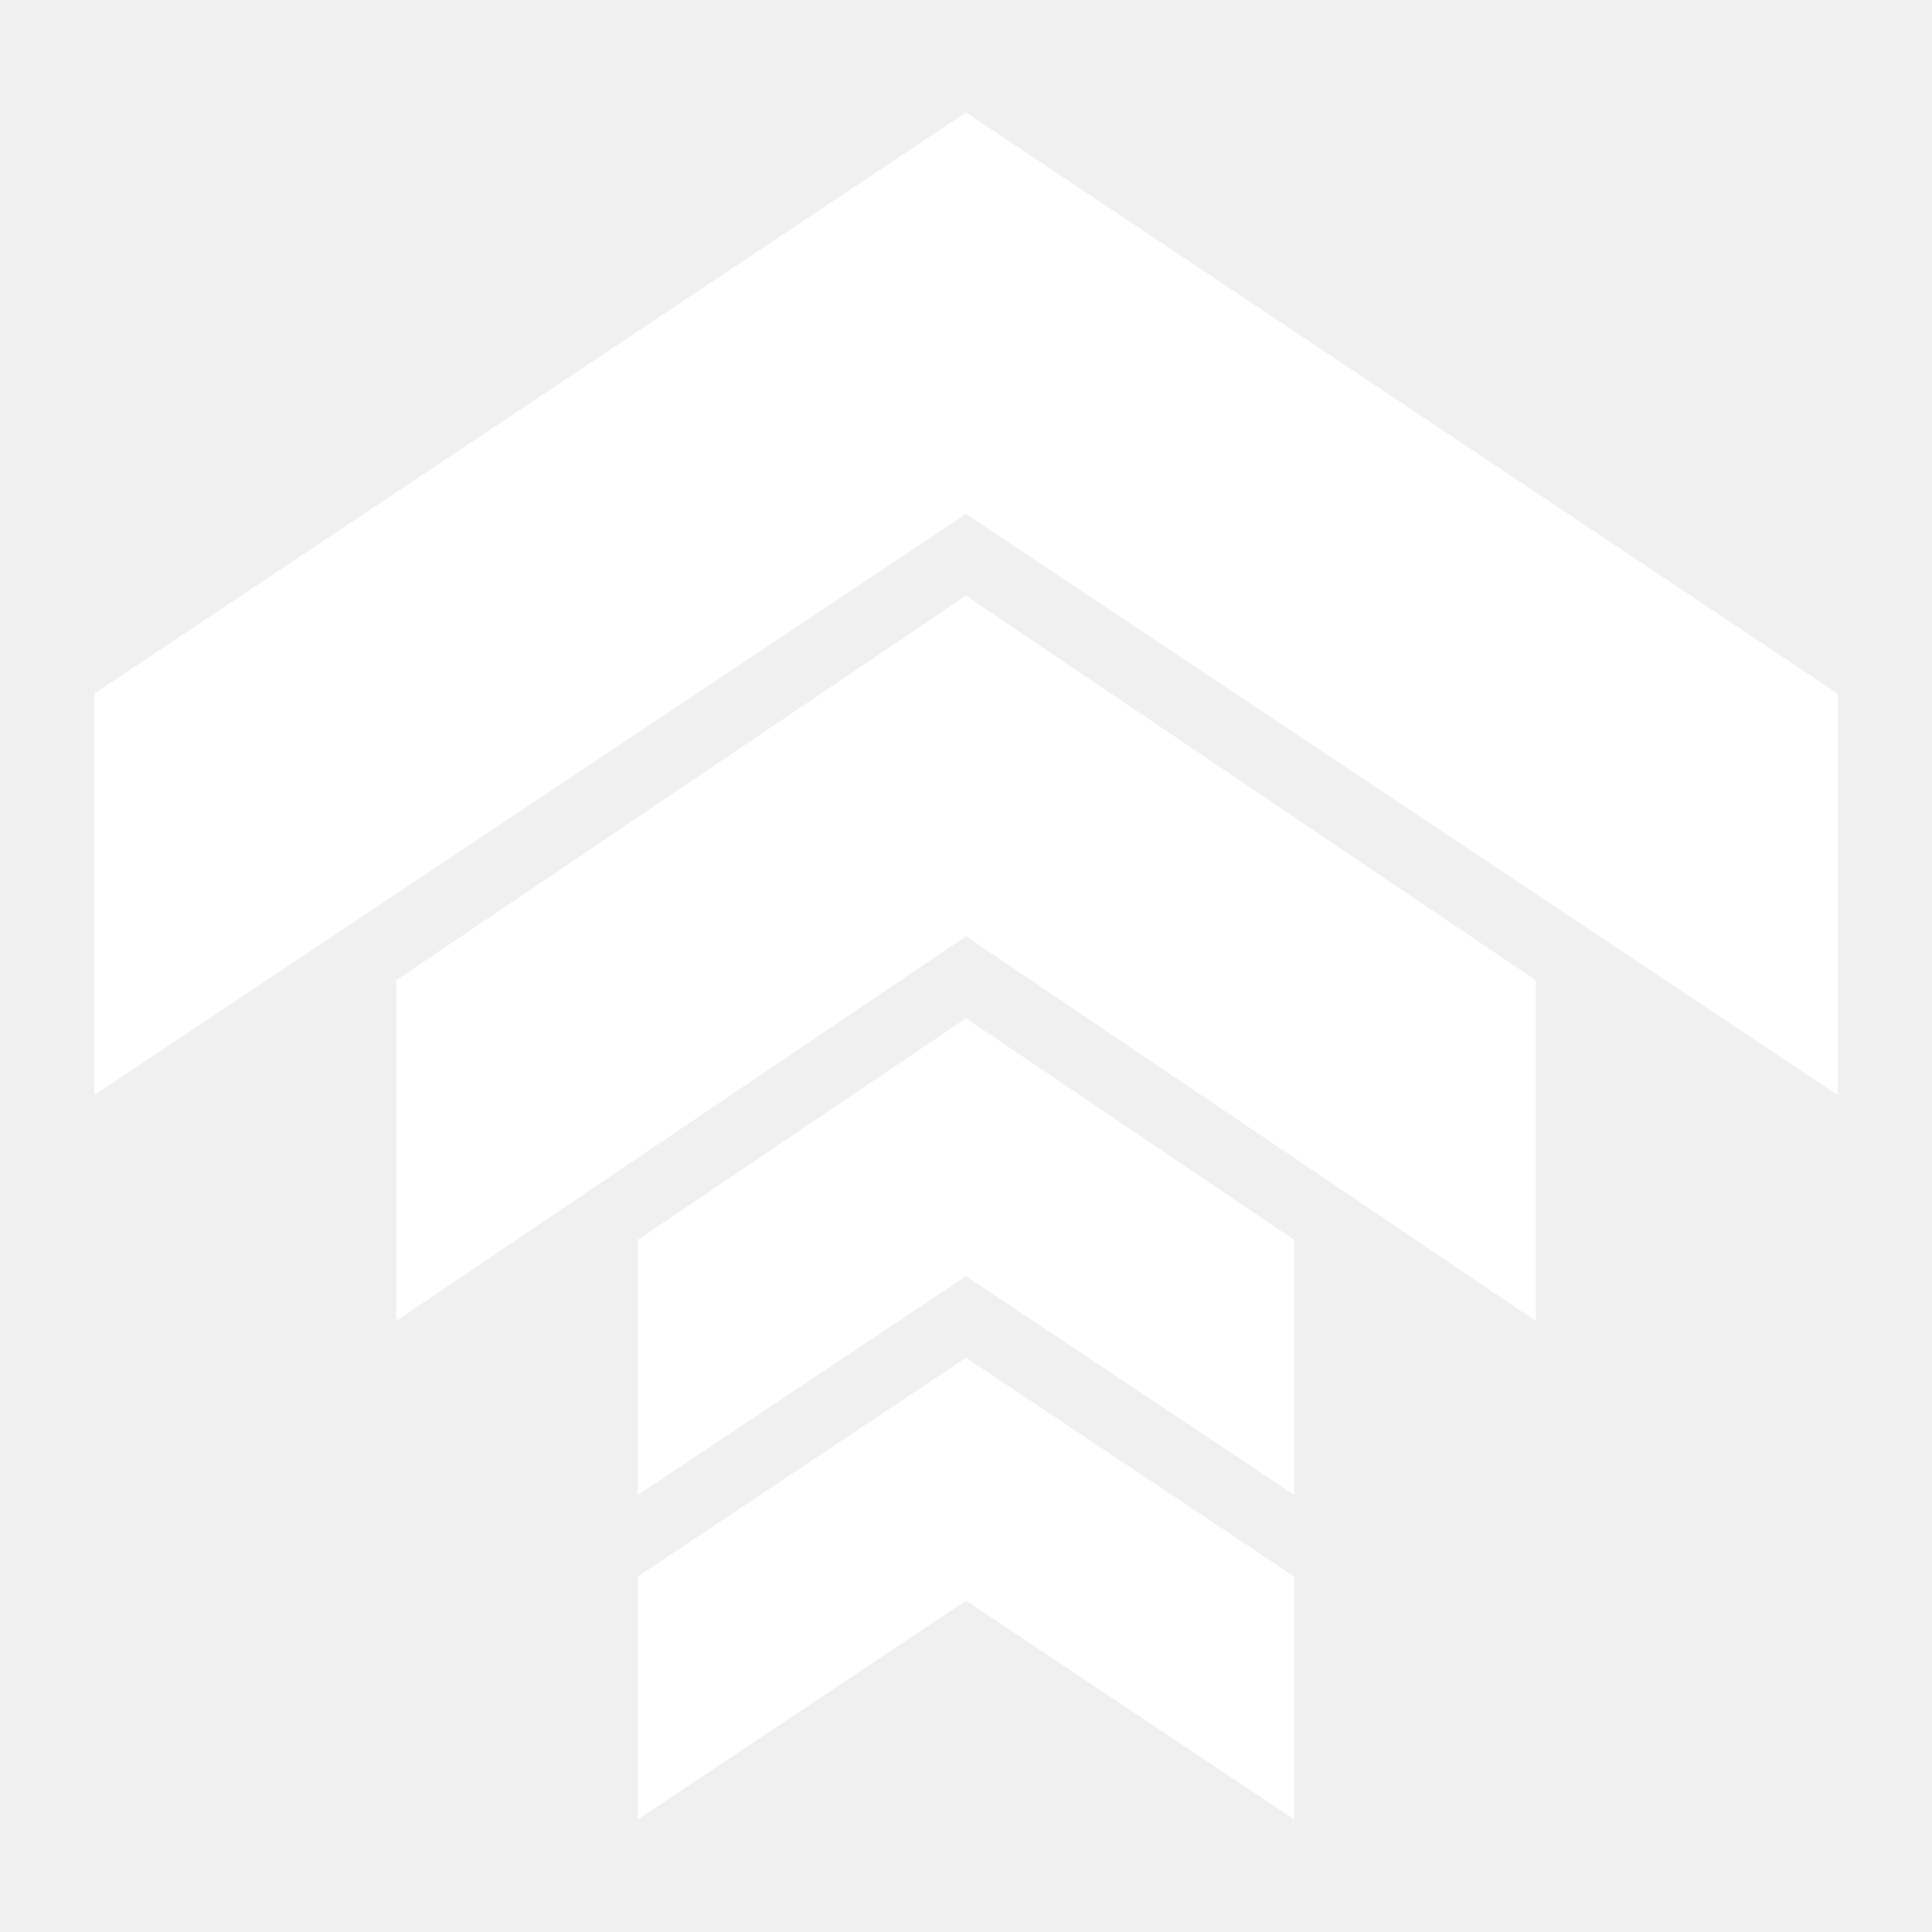
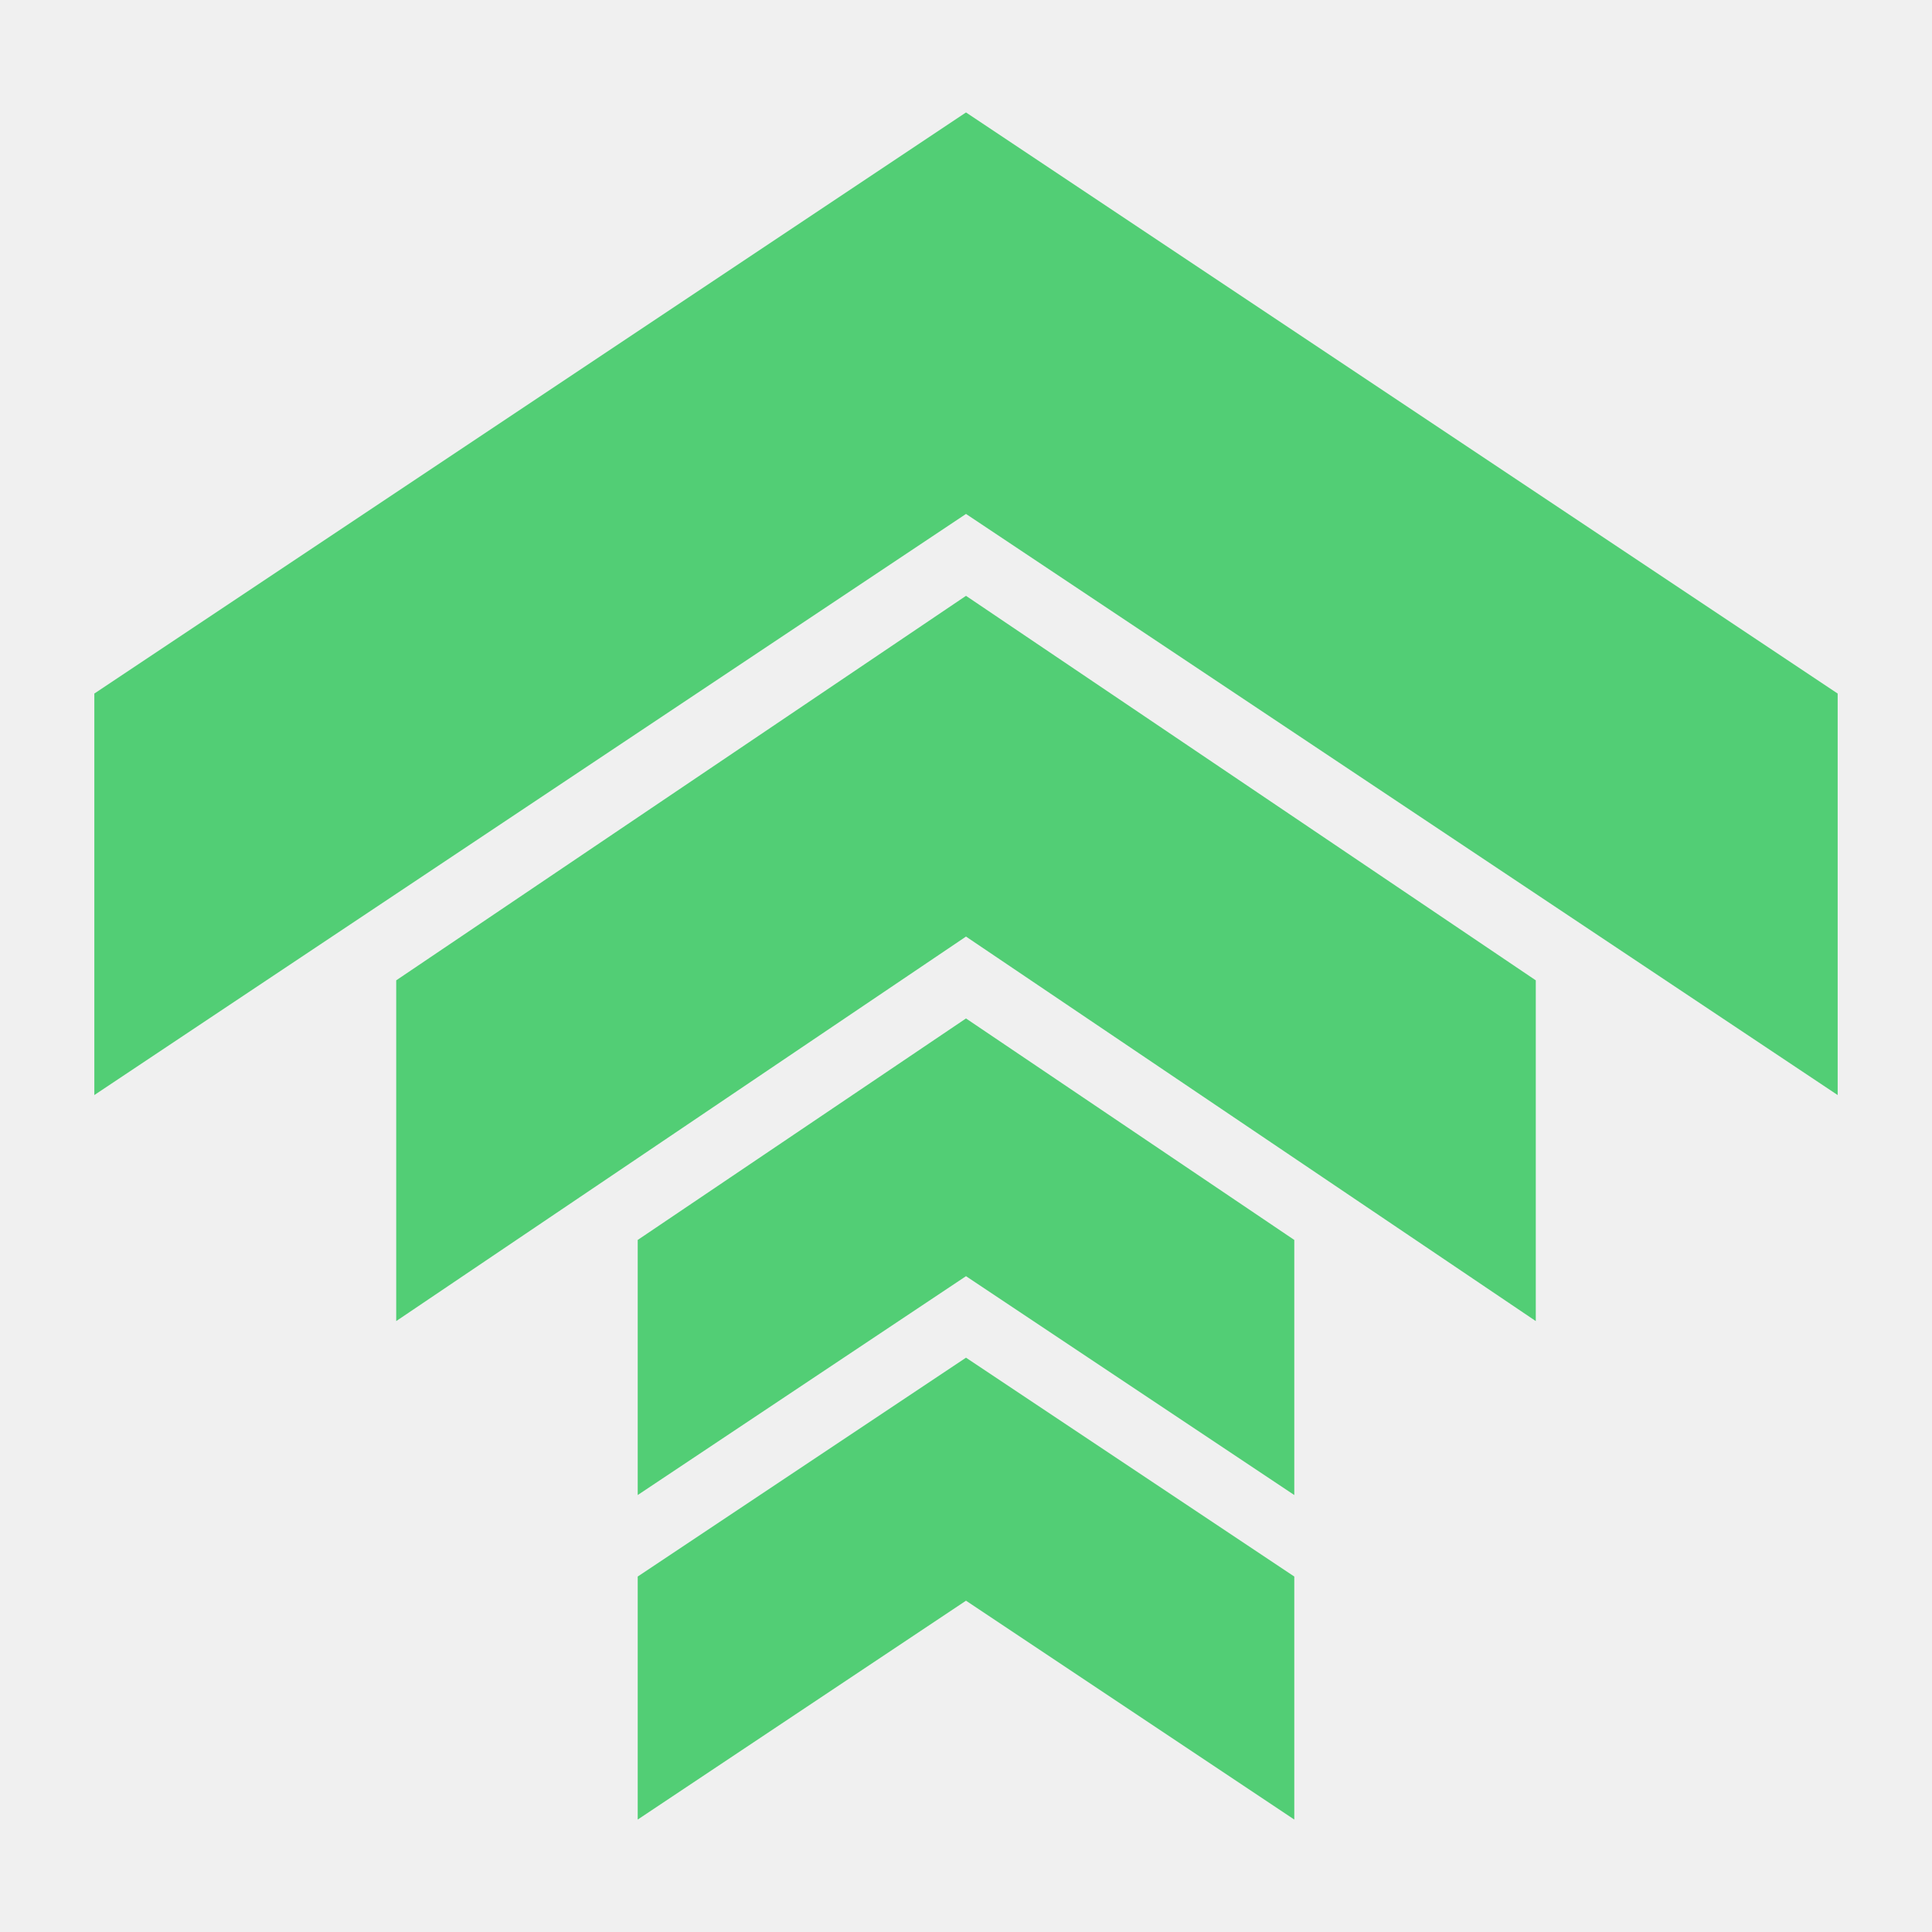
- <svg xmlns="http://www.w3.org/2000/svg" viewBox="0 0 512 512" width="512" height="512">
-   <g class="" transform="translate(0,0)" style="touch-action: none;">
-     <path d="M256 29.816l-231 154v106.368l231-154 231 154V183.816zm0 128.043L105 259.783v90.283l151-101.925 151 101.925v-90.283zm0 112l-87 58.725v67.6l87-58 87 58v-67.6zm0 89.957l-87 58v64.368l87-58 87 58v-64.368z" fill="#ffffff" fill-opacity="1" />
-   </g>
+ <svg xmlns="http://www.w3.org/2000/svg" id="Calque_1" version="1.1" viewBox="0 0 512 512">
+   <defs>
+     <style>
+       .st0 {
+         fill: #52ce75;
+       }
+     </style>
+   </defs>
+   <path class="st0" d="M256,29.8L25,183.8v106.4l231-154,231,154v-106.4L256,29.8ZM256,157.9l-151,101.9v90.3l151-101.9,151,101.9v-90.3l-151-101.9ZM256,269.9l-87,58.7v67.6l87-58,87,58v-67.6l-87-58.7ZM256,359.8l-87,58v64.4l87-58,87,58v-64.4l-87-58Z" />
</svg>
